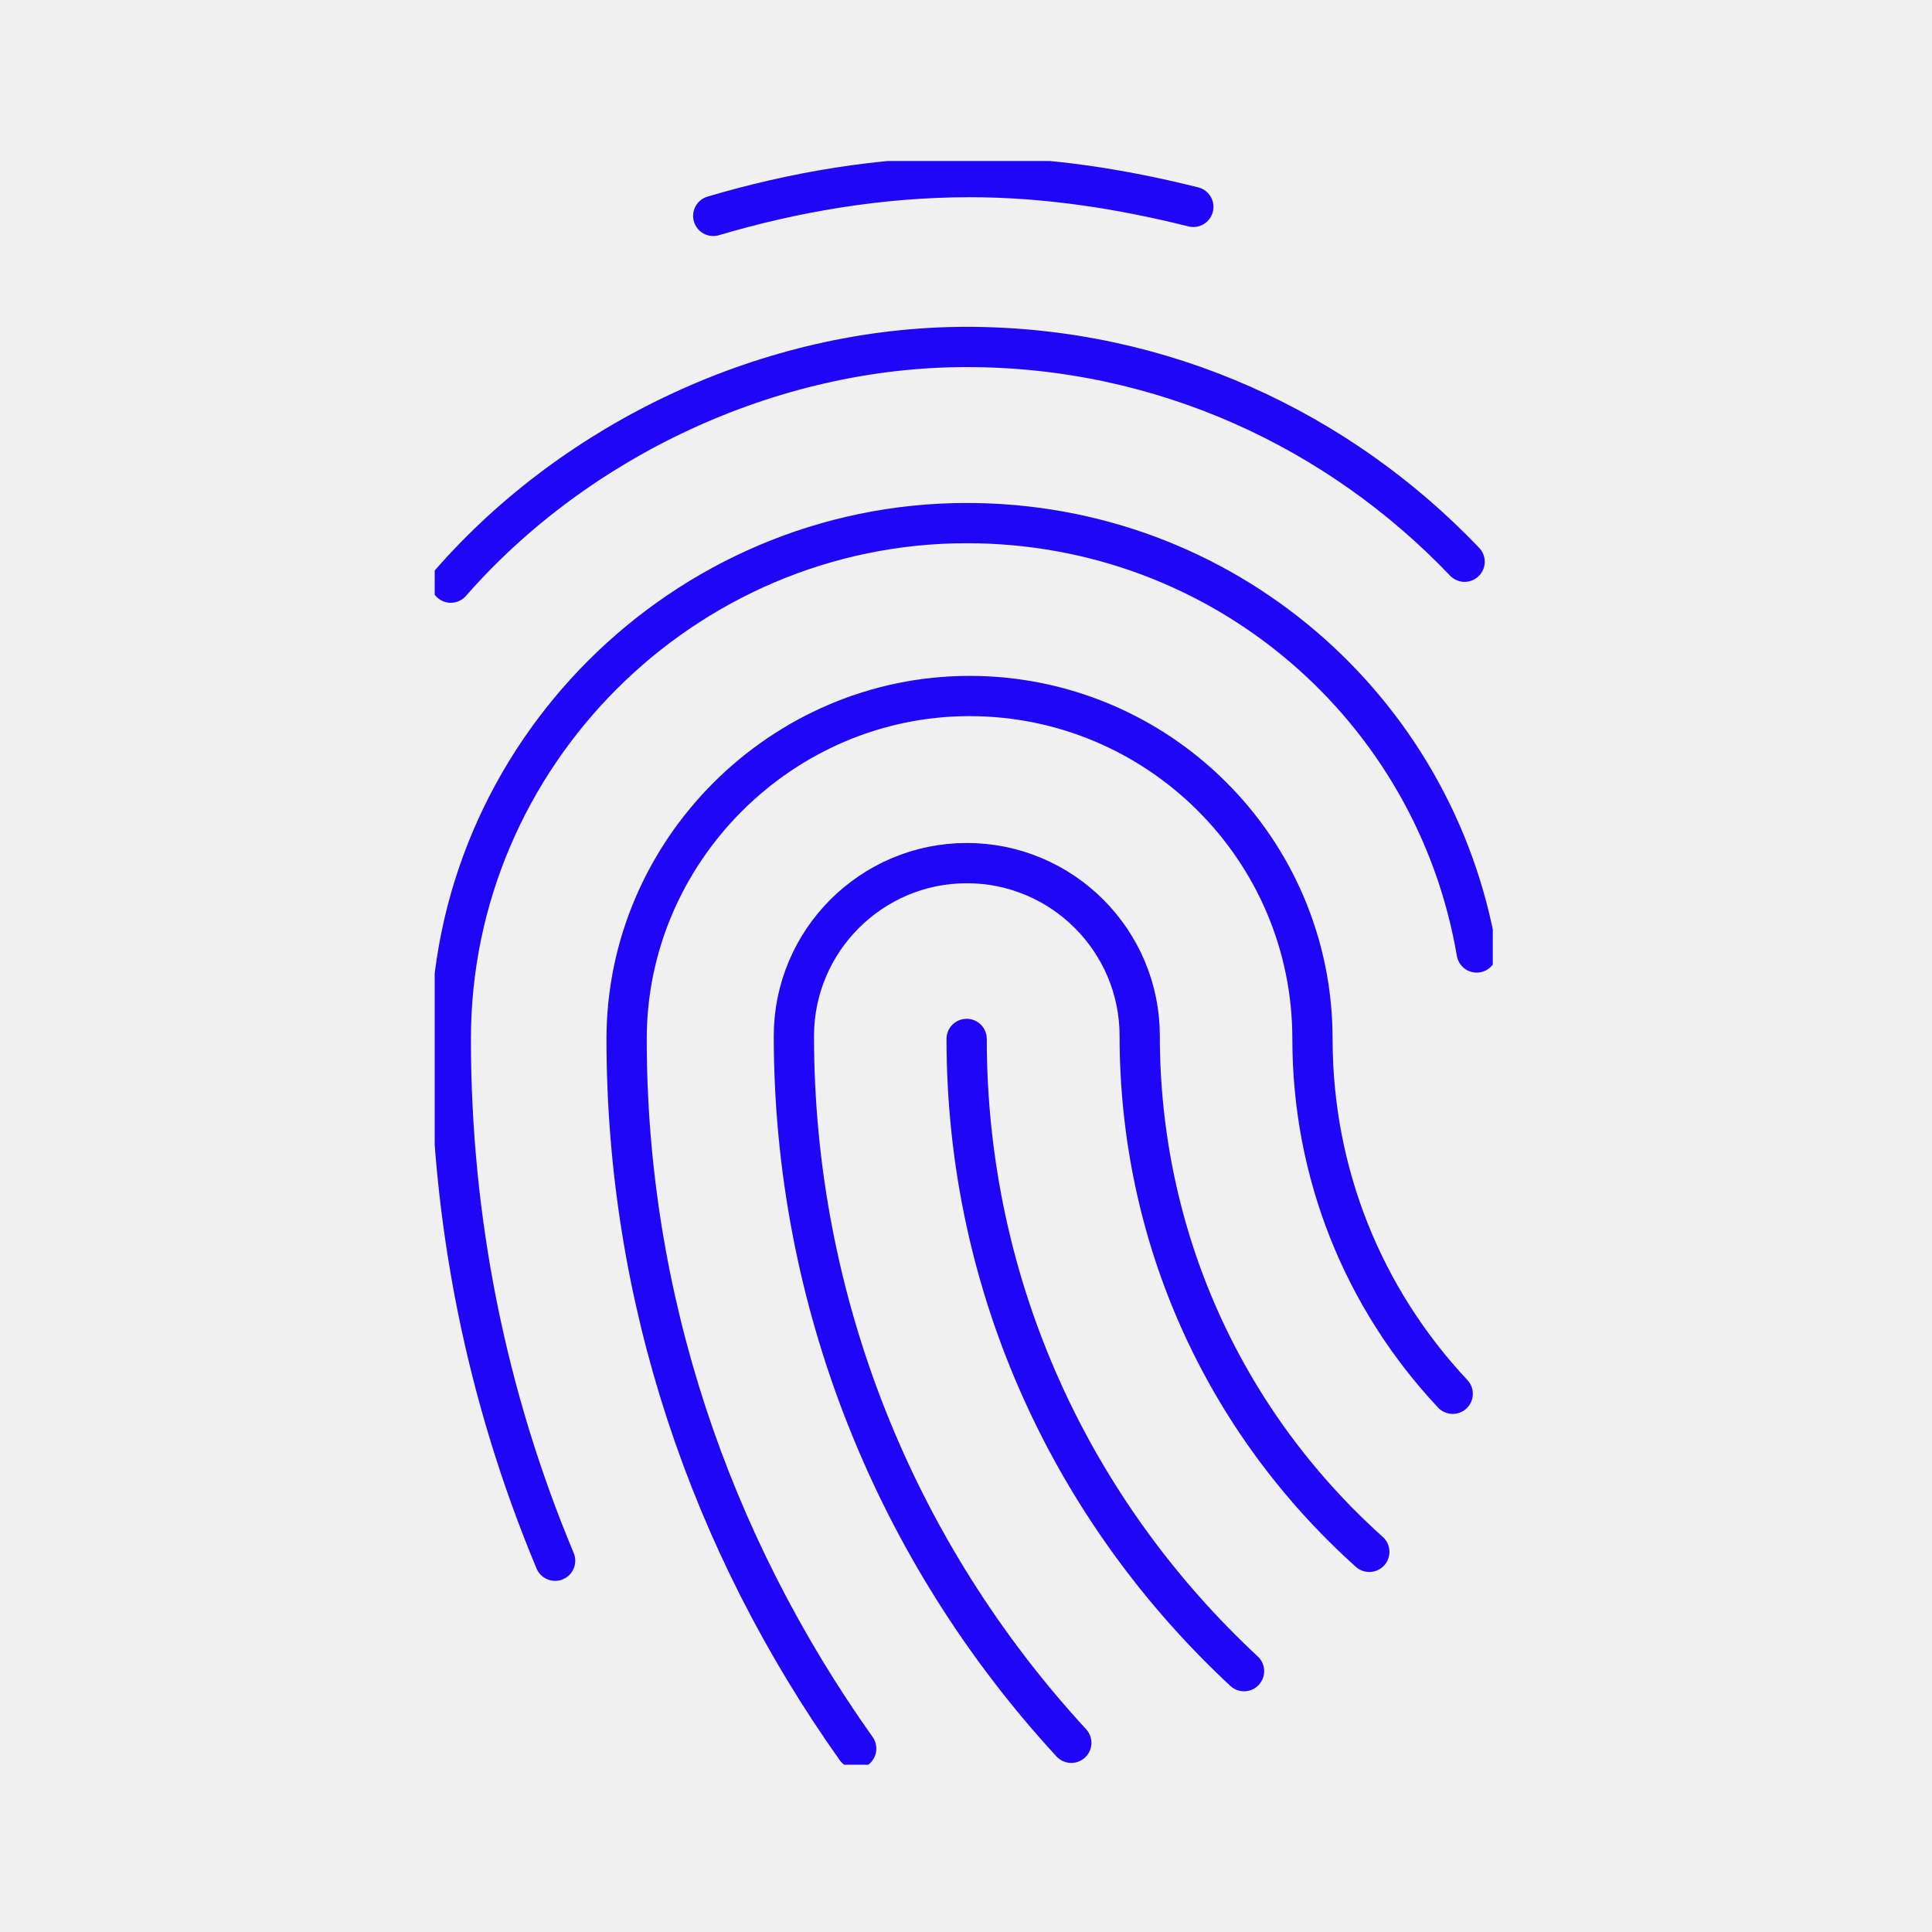
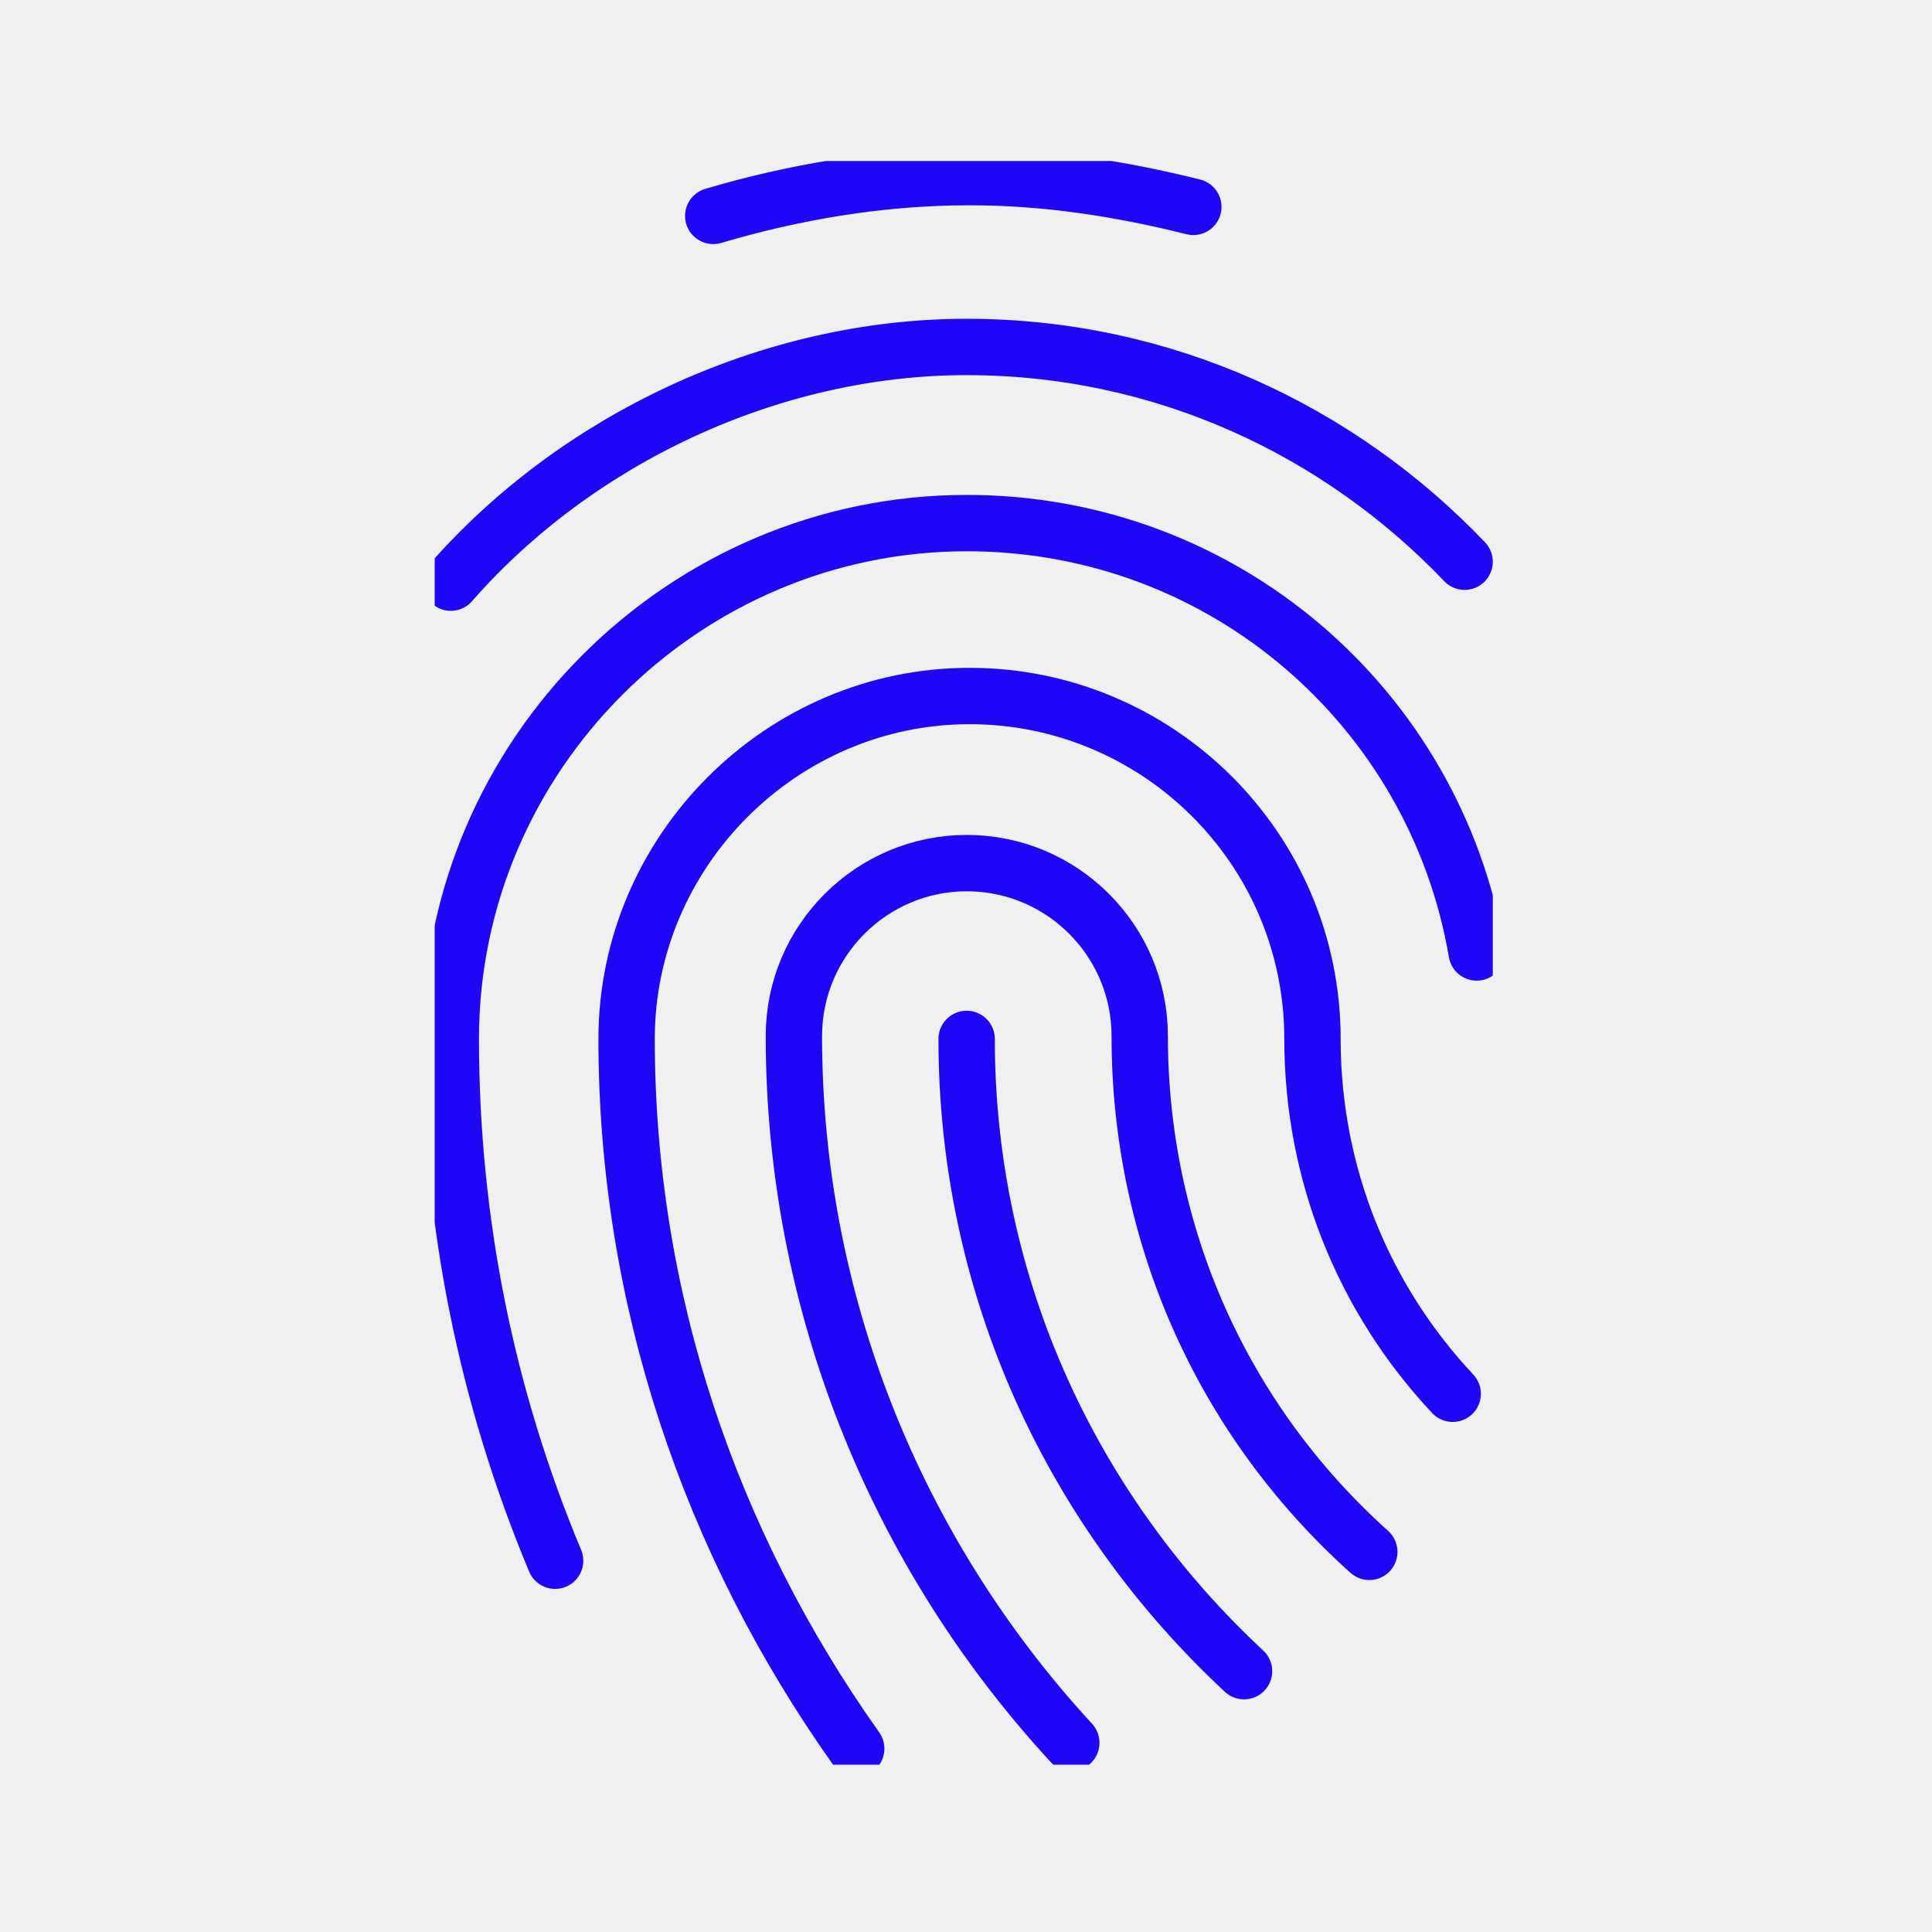
<svg xmlns="http://www.w3.org/2000/svg" width="120" height="120" viewBox="0 0 120 120" fill="none">
  <g clip-path="url(#clip0_47_791)">
-     <path d="M60.04 64.529C60.04 80.089 66.71 93.979 77.27 103.799" stroke="#2006F7" stroke-width="2.5" stroke-linecap="round" />
-     <path d="M44.3 13.41C49.3 11.93 54.67 11 60.23 11C65.05 11 69.68 11.74 74.12 12.85" stroke="#2006F7" stroke-width="2.5" stroke-linecap="round" />
-     <path d="M90.97 34.89C83.19 26.74 72.26 21.55 60.04 21.55C47.82 21.55 35.78 27.3 28 36.19" stroke="#2006F7" stroke-width="2.5" stroke-linecap="round" />
-     <path d="M91.72 59.16C89.13 43.97 75.98 32.49 60.05 32.49C42.45 32.49 28 46.93 28 64.53C28 75.83 30.22 86.76 34.48 96.94" stroke="#2006F7" stroke-width="2.5" stroke-linecap="round" />
-     <path d="M90.23 86.57C84.67 80.641 81.52 72.861 81.52 64.531C81.52 52.681 71.89 43.23 60.22 43.23C48.55 43.23 38.92 52.861 38.92 64.531C38.92 80.641 44.11 95.831 53.18 108.61" stroke="#2006F7" stroke-width="2.5" stroke-linecap="round" />
-     <path d="M85.05 96.389C75.97 88.239 70.79 76.759 70.79 64.349C70.79 58.419 65.97 53.609 60.05 53.609C54.13 53.609 49.31 58.429 49.31 64.349C49.31 80.829 55.61 96.389 66.54 108.249" stroke="#2006F7" stroke-width="2.5" stroke-linecap="round" />
+     <path d="M60.04 64.529C60.04 80.089 66.71 93.979 77.27 103.799" stroke="#2006F7" stroke-width="3.5" stroke-linecap="round" />
+     <path d="M44.3 13.41C49.3 11.93 54.67 11 60.23 11C65.05 11 69.68 11.74 74.12 12.85" stroke="#2006F7" stroke-width="3.5" stroke-linecap="round" />
+     <path d="M90.97 34.89C83.19 26.74 72.26 21.55 60.04 21.55C47.82 21.55 35.78 27.3 28 36.19" stroke="#2006F7" stroke-width="3.5" stroke-linecap="round" />
+     <path d="M91.72 59.16C89.13 43.97 75.98 32.49 60.05 32.49C42.45 32.49 28 46.93 28 64.53C28 75.83 30.22 86.76 34.48 96.94" stroke="#2006F7" stroke-width="3.5" stroke-linecap="round" />
+     <path d="M90.23 86.57C84.67 80.641 81.52 72.861 81.52 64.531C81.52 52.681 71.89 43.23 60.22 43.23C48.55 43.23 38.92 52.861 38.92 64.531C38.92 80.641 44.11 95.831 53.18 108.61" stroke="#2006F7" stroke-width="3.5" stroke-linecap="round" />
+     <path d="M85.05 96.389C75.97 88.239 70.79 76.759 70.79 64.349C70.79 58.419 65.97 53.609 60.05 53.609C54.13 53.609 49.31 58.429 49.31 64.349C49.31 80.829 55.61 96.389 66.54 108.249" stroke="#2006F7" stroke-width="3.5" stroke-linecap="round" />
  </g>
  <defs>
    <clipPath id="clip0_47_791">
      <rect width="65.72" height="99.61" fill="white" transform="translate(27 10)" />
    </clipPath>
  </defs>
</svg>
